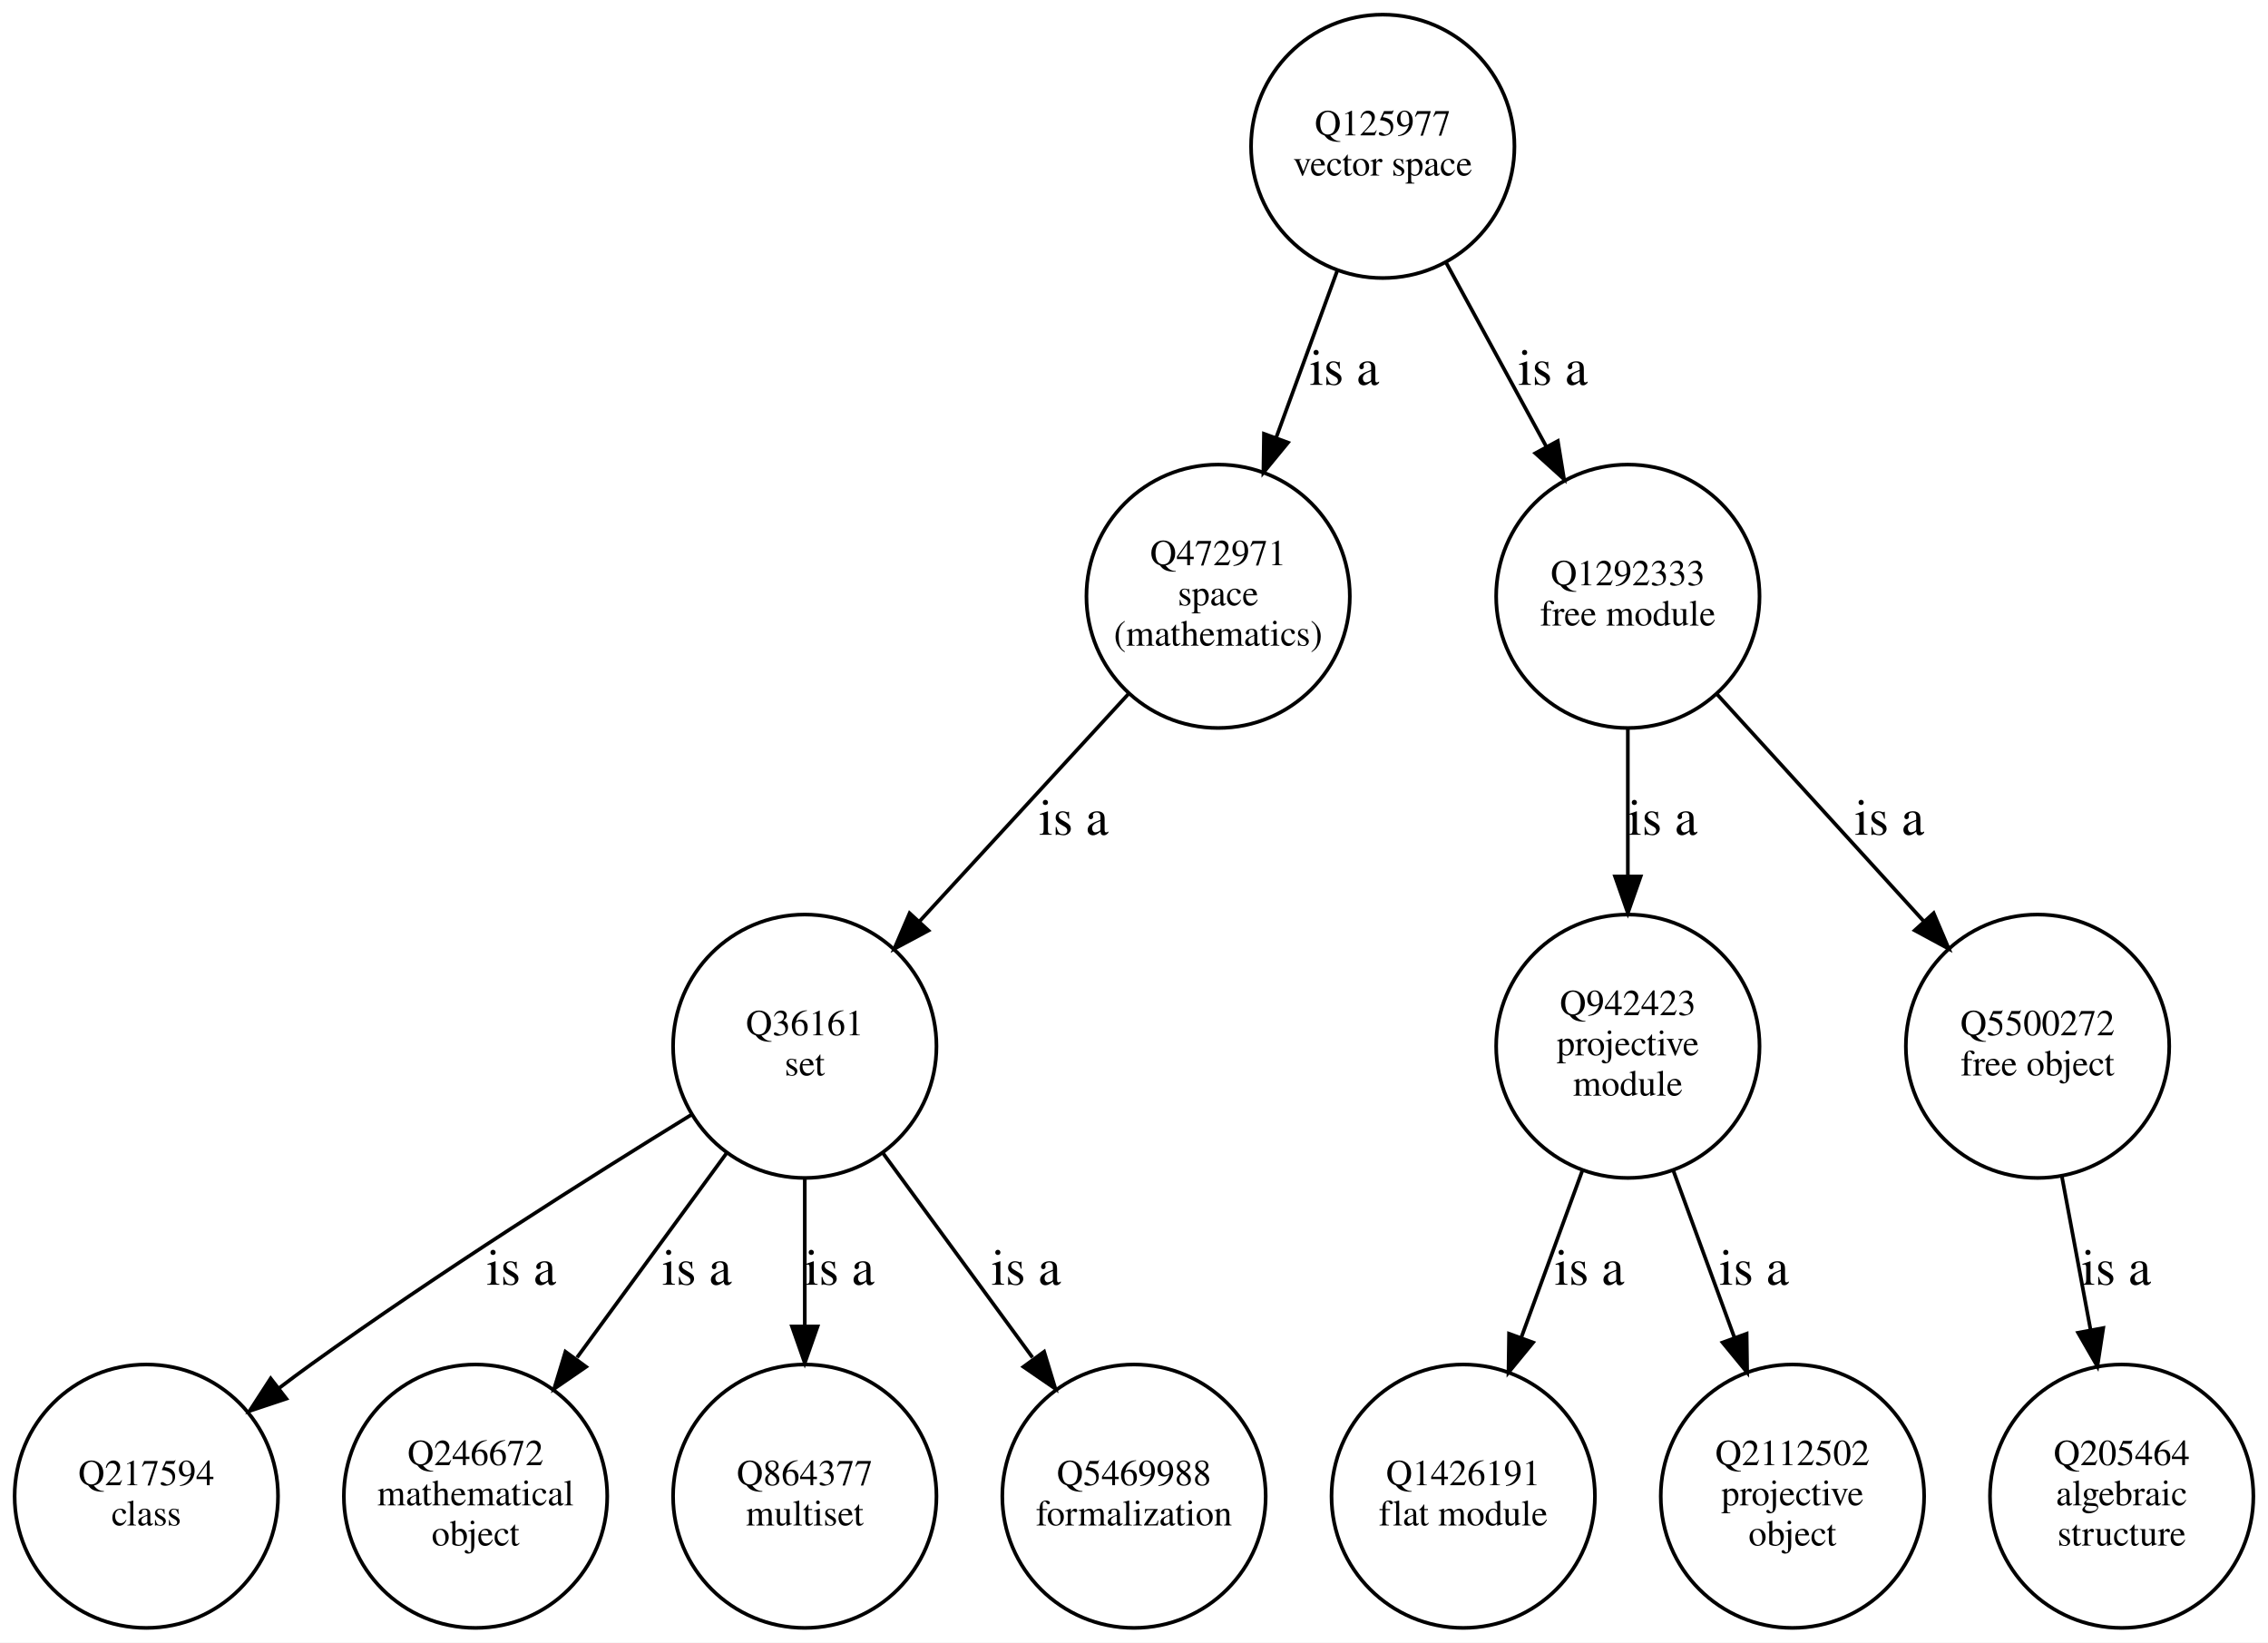
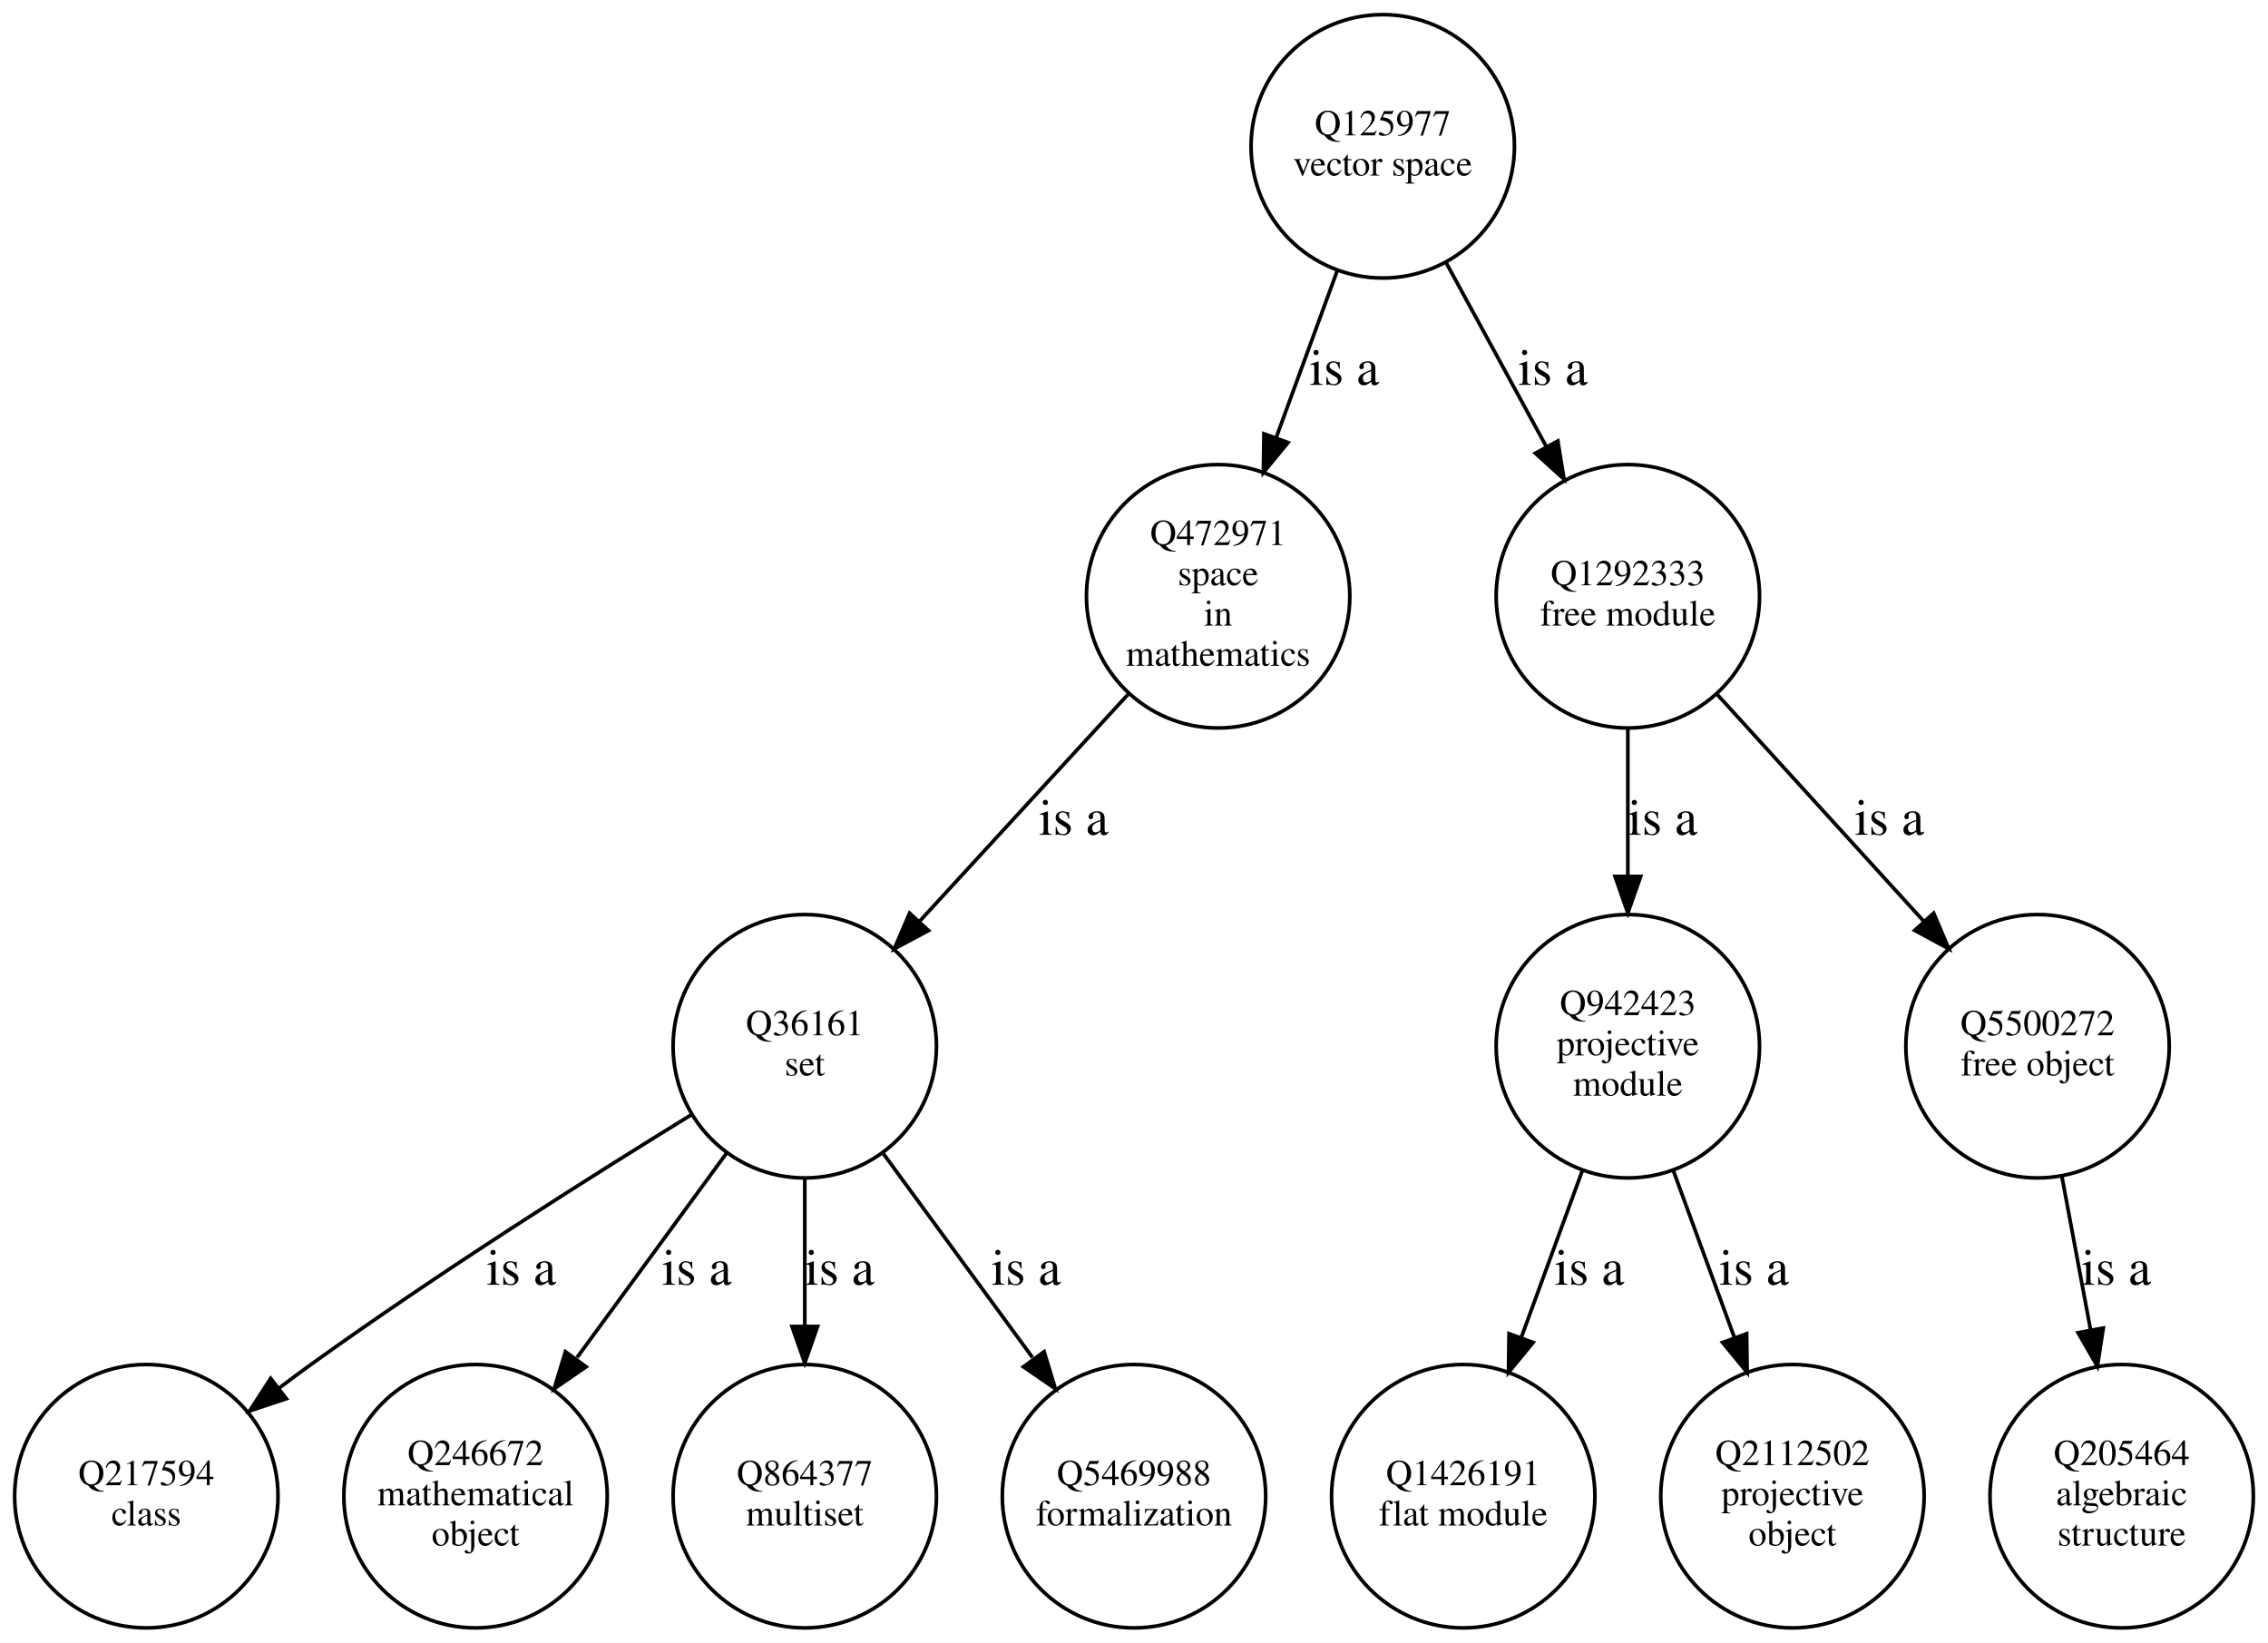
<svg xmlns="http://www.w3.org/2000/svg" width="620pt" height="449pt" viewBox="0.00 0.00 620.00 449.00">
  <g id="graph0" class="graph" transform="scale(1 1) rotate(0) translate(4 445)">
    <polygon fill="#ffffff" stroke="transparent" points="-4,4 -4,-445 616,-445 616,4 -4,4" />
    <g id="node1" class="node">
      <ellipse fill="none" stroke="#000000" cx="374" cy="-405" rx="36" ry="36" />
      <text text-anchor="middle" x="374" y="-408" font-family="Times,serif" font-size="10.00" fill="#000000">
        <a href="http://www.wikidata.org/entity/Q125977">Q125977</a>
      </text>
      <text text-anchor="middle" x="374" y="-397" font-family="Times,serif" font-size="10.00" fill="#000000">vector space</text>
    </g>
    <g id="node2" class="node">
      <ellipse fill="none" stroke="#000000" cx="329" cy="-282" rx="36" ry="36" />
-       <text text-anchor="middle" x="329" y="-290.5" font-family="Times,serif" font-size="10.00" fill="#000000">
+       <text text-anchor="middle" x="329" y="-296" font-family="Times,serif" font-size="10.00" fill="#000000">
        <a href="http://www.wikidata.org/entity/Q472971">Q472971</a>
      </text>
-       <text text-anchor="middle" x="329" y="-279.5" font-family="Times,serif" font-size="10.00" fill="#000000">space</text>
-       <text text-anchor="middle" x="329" y="-268.5" font-family="Times,serif" font-size="10.00" fill="#000000">(mathematics)</text>
+       <text text-anchor="middle" x="329" y="-285" font-family="Times,serif" font-size="10.00" fill="#000000">space</text>
+       <text text-anchor="middle" x="329" y="-274" font-family="Times,serif" font-size="10.00" fill="#000000">in</text>
+       <text text-anchor="middle" x="329" y="-263" font-family="Times,serif" font-size="10.00" fill="#000000">mathematics</text>
    </g>
    <g id="edge1" class="edge">
      <path fill="none" stroke="#000000" d="M361.584,-371.064C356.42,-356.948 350.362,-340.389 344.88,-325.404" />
      <polygon fill="#000000" stroke="#000000" points="348.098,-324.014 341.375,-315.825 341.524,-326.419 348.098,-324.014" />
      <text text-anchor="middle" x="363.5" y="-339.8" font-family="Times,serif" font-size="14.00" fill="#000000">is a</text>
    </g>
    <g id="node3" class="node">
      <ellipse fill="none" stroke="#000000" cx="441" cy="-282" rx="36" ry="36" />
      <text text-anchor="middle" x="441" y="-285" font-family="Times,serif" font-size="10.00" fill="#000000">
        <a href="http://www.wikidata.org/entity/Q1292333">Q1292333</a>
      </text>
      <text text-anchor="middle" x="441" y="-274" font-family="Times,serif" font-size="10.00" fill="#000000">free module</text>
    </g>
    <g id="edge2" class="edge">
      <path fill="none" stroke="#000000" d="M391.254,-373.324C399.629,-357.95 409.791,-339.293 418.742,-322.861" />
      <polygon fill="#000000" stroke="#000000" points="421.861,-324.452 423.571,-313.996 415.714,-321.103 421.861,-324.452" />
      <text text-anchor="middle" x="420.5" y="-339.8" font-family="Times,serif" font-size="14.00" fill="#000000">is a</text>
    </g>
    <g id="node4" class="node">
      <ellipse fill="none" stroke="#000000" cx="216" cy="-159" rx="36" ry="36" />
      <text text-anchor="middle" x="216" y="-162" font-family="Times,serif" font-size="10.00" fill="#000000">
        <a href="http://www.wikidata.org/entity/Q36161">Q36161</a>
      </text>
      <text text-anchor="middle" x="216" y="-151" font-family="Times,serif" font-size="10.00" fill="#000000">set</text>
    </g>
    <g id="edge3" class="edge">
      <path fill="none" stroke="#000000" d="M304.481,-255.311C287.748,-237.097 265.435,-212.81 247.403,-193.182" />
      <polygon fill="#000000" stroke="#000000" points="249.814,-190.633 240.471,-185.637 244.659,-195.369 249.814,-190.633" />
      <text text-anchor="middle" x="289.5" y="-216.8" font-family="Times,serif" font-size="14.00" fill="#000000">is a</text>
    </g>
    <g id="node5" class="node">
      <ellipse fill="none" stroke="#000000" cx="441" cy="-159" rx="36" ry="36" />
      <text text-anchor="middle" x="441" y="-167.5" font-family="Times,serif" font-size="10.00" fill="#000000">
        <a href="http://www.wikidata.org/entity/Q942423">Q942423</a>
      </text>
      <text text-anchor="middle" x="441" y="-156.5" font-family="Times,serif" font-size="10.00" fill="#000000">projective</text>
      <text text-anchor="middle" x="441" y="-145.5" font-family="Times,serif" font-size="10.00" fill="#000000">module</text>
    </g>
    <g id="edge4" class="edge">
      <path fill="none" stroke="#000000" d="M441,-245.761C441,-233.236 441,-219.019 441,-205.771" />
      <polygon fill="#000000" stroke="#000000" points="444.5,-205.405 441,-195.405 437.5,-205.405 444.5,-205.405" />
      <text text-anchor="middle" x="450.5" y="-216.8" font-family="Times,serif" font-size="14.00" fill="#000000">is a</text>
    </g>
    <g id="node6" class="node">
      <ellipse fill="none" stroke="#000000" cx="553" cy="-159" rx="36" ry="36" />
      <text text-anchor="middle" x="553" y="-162" font-family="Times,serif" font-size="10.00" fill="#000000">
        <a href="http://www.wikidata.org/entity/Q5500272">Q5500272</a>
      </text>
      <text text-anchor="middle" x="553" y="-151" font-family="Times,serif" font-size="10.00" fill="#000000">free object</text>
    </g>
    <g id="edge5" class="edge">
      <path fill="none" stroke="#000000" d="M465.302,-255.311C481.887,-237.097 504.002,-212.81 521.875,-193.182" />
      <polygon fill="#000000" stroke="#000000" points="524.6,-195.387 528.745,-185.637 519.424,-190.675 524.6,-195.387" />
      <text text-anchor="middle" x="512.5" y="-216.8" font-family="Times,serif" font-size="14.00" fill="#000000">is a</text>
    </g>
    <g id="node7" class="node">
      <ellipse fill="none" stroke="#000000" cx="36" cy="-36" rx="36" ry="36" />
      <text text-anchor="middle" x="36" y="-39" font-family="Times,serif" font-size="10.00" fill="#000000">
        <a href="http://www.wikidata.org/entity/Q217594">Q217594</a>
      </text>
      <text text-anchor="middle" x="36" y="-28" font-family="Times,serif" font-size="10.00" fill="#000000">class</text>
    </g>
    <g id="edge6" class="edge">
      <path fill="none" stroke="#000000" d="M185.114,-140.347C157.359,-123.294 115.744,-96.994 81,-72 78.152,-69.951 75.24,-67.789 72.336,-65.582" />
      <polygon fill="#000000" stroke="#000000" points="74.275,-62.657 64.226,-59.301 69.99,-68.192 74.275,-62.657" />
      <text text-anchor="middle" x="138.5" y="-93.8" font-family="Times,serif" font-size="14.00" fill="#000000">is a</text>
    </g>
    <g id="node8" class="node">
      <ellipse fill="none" stroke="#000000" cx="126" cy="-36" rx="36" ry="36" />
      <text text-anchor="middle" x="126" y="-44.5" font-family="Times,serif" font-size="10.00" fill="#000000">
        <a href="http://www.wikidata.org/entity/Q246672">Q246672</a>
      </text>
      <text text-anchor="middle" x="126" y="-33.5" font-family="Times,serif" font-size="10.00" fill="#000000">mathematical</text>
      <text text-anchor="middle" x="126" y="-22.5" font-family="Times,serif" font-size="10.00" fill="#000000">object</text>
    </g>
    <g id="edge7" class="edge">
      <path fill="none" stroke="#000000" d="M194.671,-129.851C182.431,-113.123 166.925,-91.931 153.746,-73.919" />
      <polygon fill="#000000" stroke="#000000" points="156.217,-71.37 147.488,-65.366 150.568,-75.503 156.217,-71.37" />
      <text text-anchor="middle" x="186.5" y="-93.8" font-family="Times,serif" font-size="14.00" fill="#000000">is a</text>
    </g>
    <g id="node9" class="node">
      <ellipse fill="none" stroke="#000000" cx="216" cy="-36" rx="36" ry="36" />
      <text text-anchor="middle" x="216" y="-39" font-family="Times,serif" font-size="10.00" fill="#000000">
        <a href="http://www.wikidata.org/entity/Q864377">Q864377</a>
      </text>
      <text text-anchor="middle" x="216" y="-28" font-family="Times,serif" font-size="10.00" fill="#000000">multiset</text>
    </g>
    <g id="edge8" class="edge">
      <path fill="none" stroke="#000000" d="M216,-122.761C216,-110.236 216,-96.019 216,-82.771" />
      <polygon fill="#000000" stroke="#000000" points="219.5,-82.405 216,-72.405 212.5,-82.405 219.5,-82.405" />
      <text text-anchor="middle" x="225.5" y="-93.8" font-family="Times,serif" font-size="14.00" fill="#000000">is a</text>
    </g>
    <g id="node10" class="node">
      <ellipse fill="none" stroke="#000000" cx="306" cy="-36" rx="36" ry="36" />
      <text text-anchor="middle" x="306" y="-39" font-family="Times,serif" font-size="10.00" fill="#000000">
        <a href="http://www.wikidata.org/entity/Q5469988">Q5469988</a>
      </text>
      <text text-anchor="middle" x="306" y="-28" font-family="Times,serif" font-size="10.00" fill="#000000">formalization</text>
    </g>
    <g id="edge9" class="edge">
      <path fill="none" stroke="#000000" d="M237.329,-129.851C249.569,-113.123 265.075,-91.931 278.254,-73.919" />
      <polygon fill="#000000" stroke="#000000" points="281.432,-75.503 284.512,-65.366 275.783,-71.37 281.432,-75.503" />
      <text text-anchor="middle" x="276.5" y="-93.8" font-family="Times,serif" font-size="14.00" fill="#000000">is a</text>
    </g>
    <g id="node11" class="node">
      <ellipse fill="none" stroke="#000000" cx="396" cy="-36" rx="36" ry="36" />
      <text text-anchor="middle" x="396" y="-39" font-family="Times,serif" font-size="10.00" fill="#000000">
        <a href="http://www.wikidata.org/entity/Q1426191">Q1426191</a>
      </text>
      <text text-anchor="middle" x="396" y="-28" font-family="Times,serif" font-size="10.00" fill="#000000">flat module</text>
    </g>
    <g id="edge10" class="edge">
      <path fill="none" stroke="#000000" d="M428.584,-125.064C423.42,-110.948 417.362,-94.389 411.88,-79.404" />
      <polygon fill="#000000" stroke="#000000" points="415.098,-78.014 408.375,-69.825 408.524,-80.419 415.098,-78.014" />
      <text text-anchor="middle" x="430.5" y="-93.8" font-family="Times,serif" font-size="14.00" fill="#000000">is a</text>
    </g>
    <g id="node12" class="node">
      <ellipse fill="none" stroke="#000000" cx="486" cy="-36" rx="36" ry="36" />
      <text text-anchor="middle" x="486" y="-44.5" font-family="Times,serif" font-size="10.00" fill="#000000">
        <a href="http://www.wikidata.org/entity/Q2112502">Q2112502</a>
      </text>
      <text text-anchor="middle" x="486" y="-33.5" font-family="Times,serif" font-size="10.00" fill="#000000">projective</text>
      <text text-anchor="middle" x="486" y="-22.5" font-family="Times,serif" font-size="10.00" fill="#000000">object</text>
    </g>
    <g id="edge11" class="edge">
      <path fill="none" stroke="#000000" d="M453.416,-125.064C458.58,-110.948 464.638,-94.389 470.12,-79.404" />
      <polygon fill="#000000" stroke="#000000" points="473.476,-80.419 473.625,-69.825 466.902,-78.014 473.476,-80.419" />
      <text text-anchor="middle" x="475.5" y="-93.8" font-family="Times,serif" font-size="14.00" fill="#000000">is a</text>
    </g>
    <g id="node13" class="node">
      <ellipse fill="none" stroke="#000000" cx="576" cy="-36" rx="36" ry="36" />
      <text text-anchor="middle" x="576" y="-44.5" font-family="Times,serif" font-size="10.00" fill="#000000">
        <a href="http://www.wikidata.org/entity/Q205464">Q205464</a>
      </text>
      <text text-anchor="middle" x="576" y="-33.5" font-family="Times,serif" font-size="10.00" fill="#000000">algebraic</text>
      <text text-anchor="middle" x="576" y="-22.5" font-family="Times,serif" font-size="10.00" fill="#000000">structure</text>
    </g>
    <g id="edge12" class="edge">
      <path fill="none" stroke="#000000" d="M559.653,-123.423C562.108,-110.292 564.924,-95.231 567.52,-81.35" />
      <polygon fill="#000000" stroke="#000000" points="570.965,-81.97 569.362,-71.497 564.084,-80.683 570.965,-81.97" />
      <text text-anchor="middle" x="574.5" y="-93.8" font-family="Times,serif" font-size="14.00" fill="#000000">is a</text>
    </g>
  </g>
</svg>
